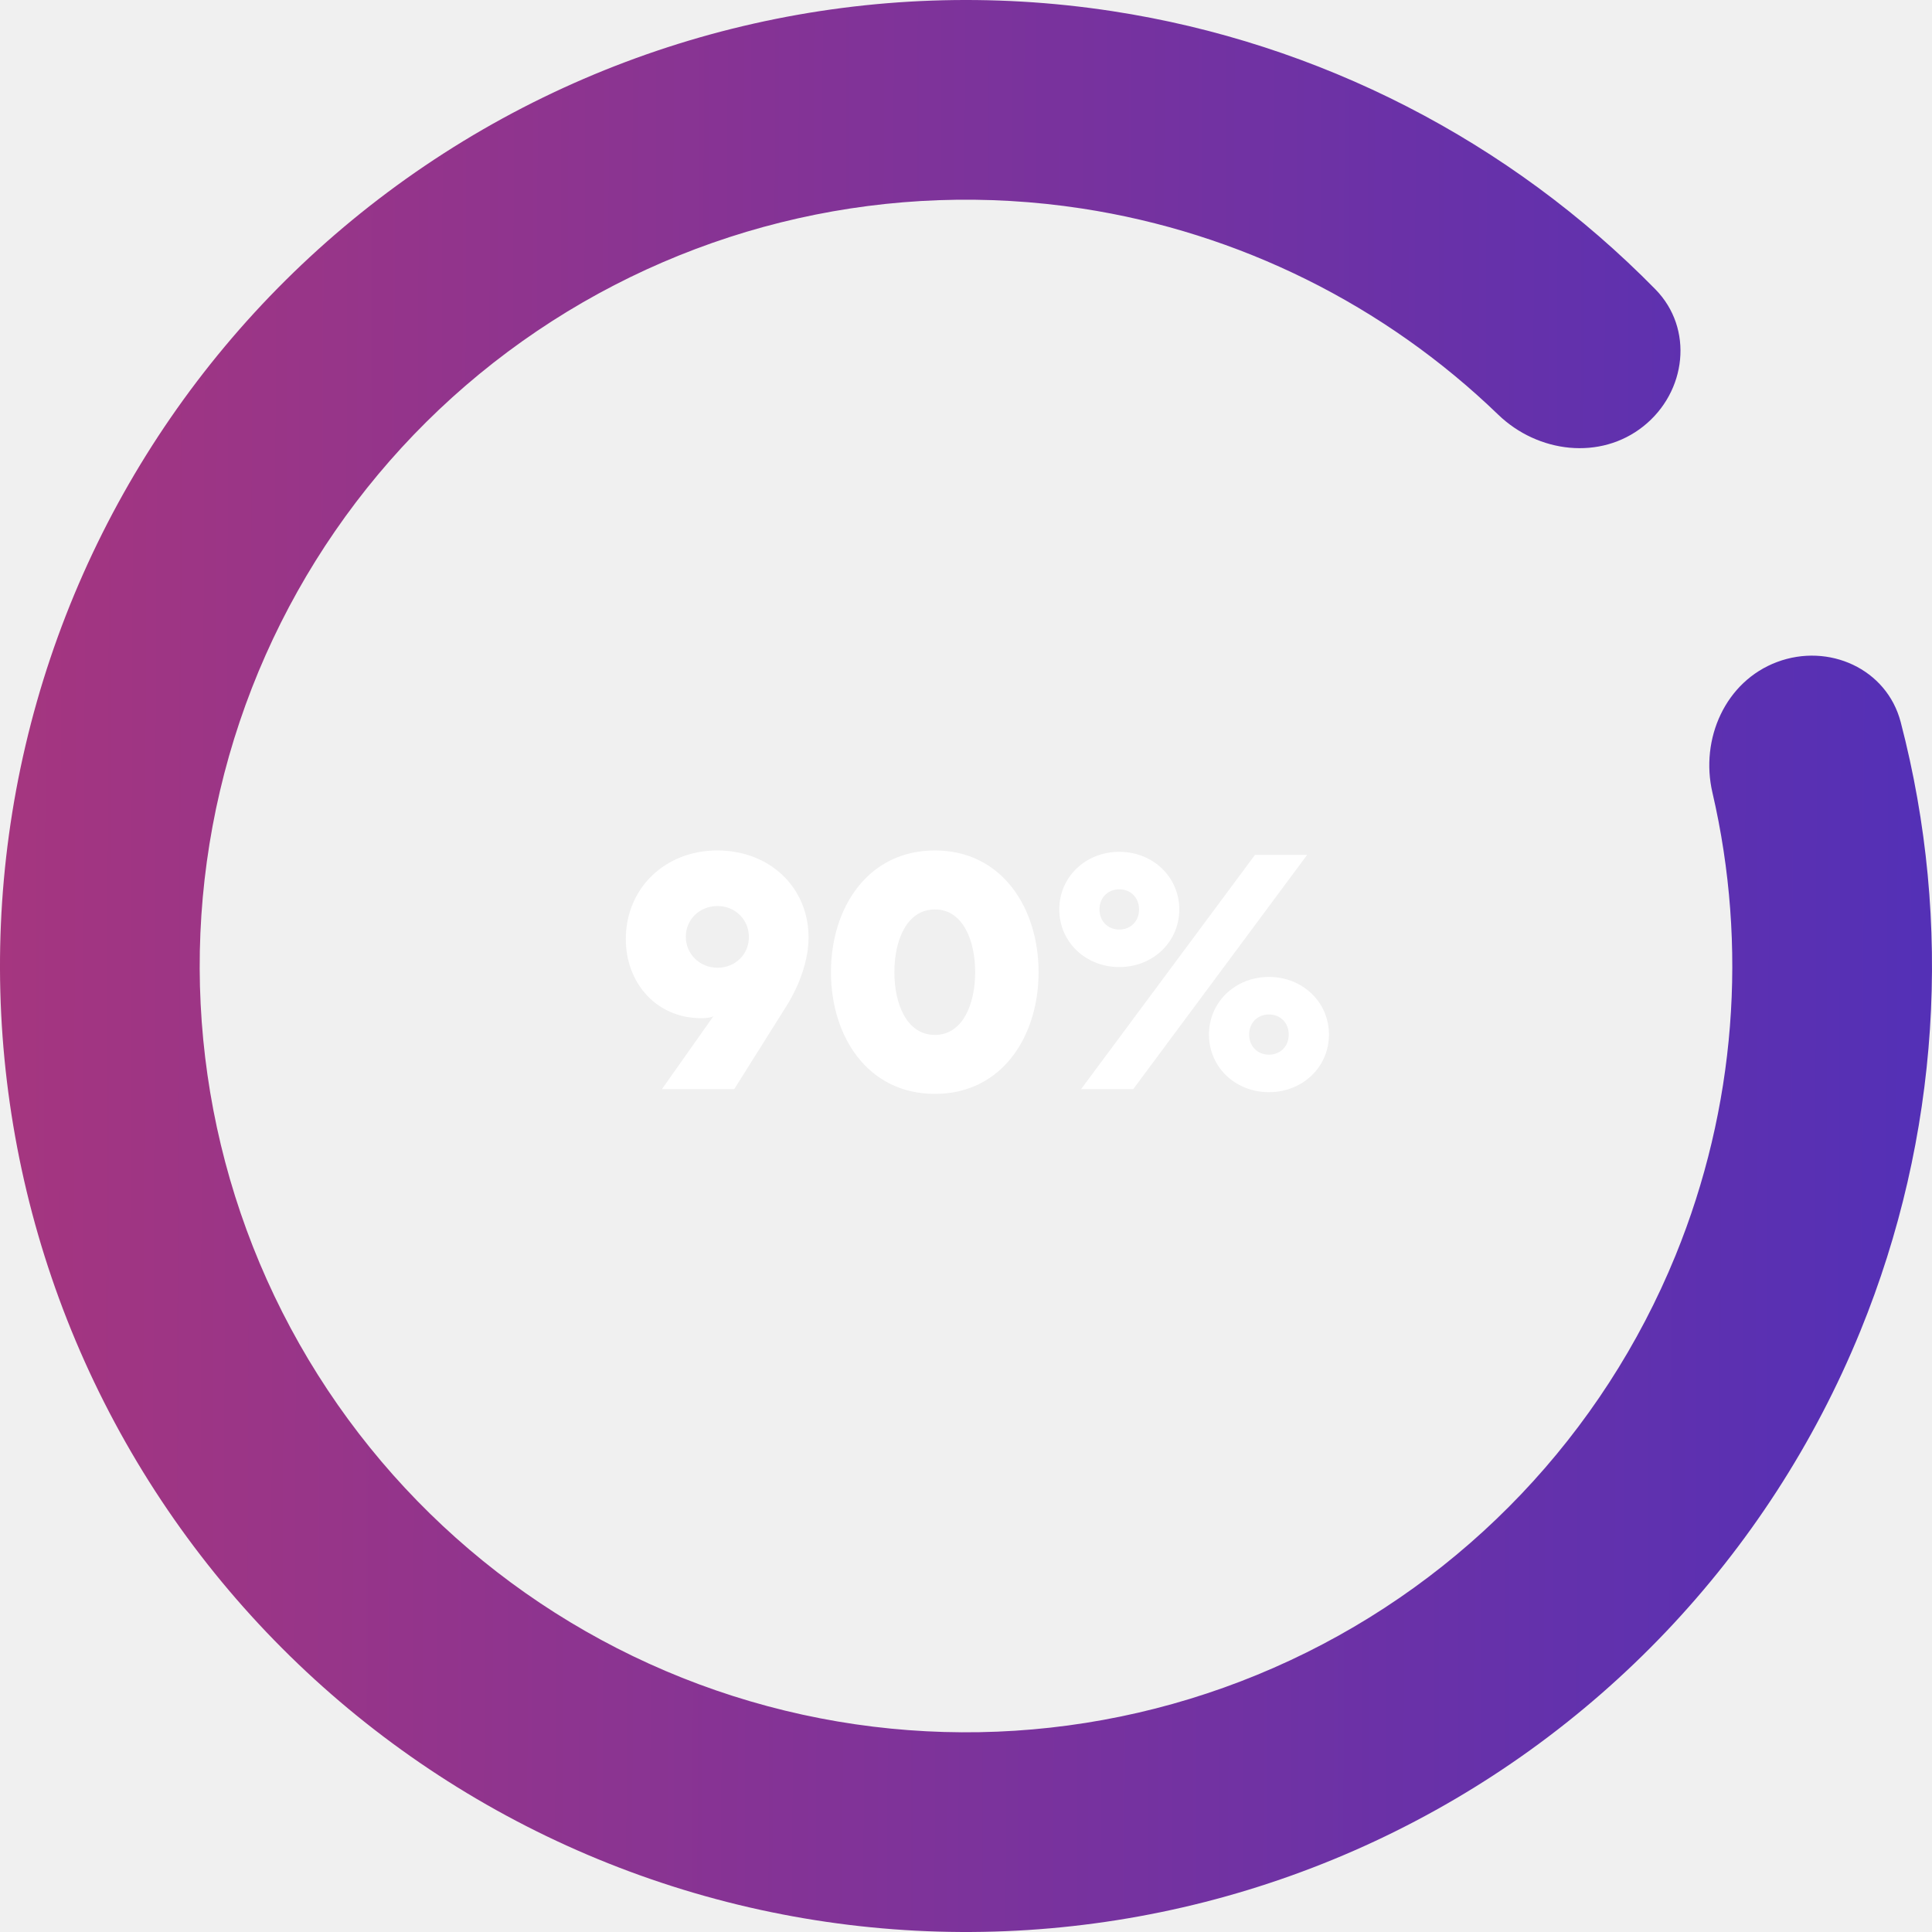
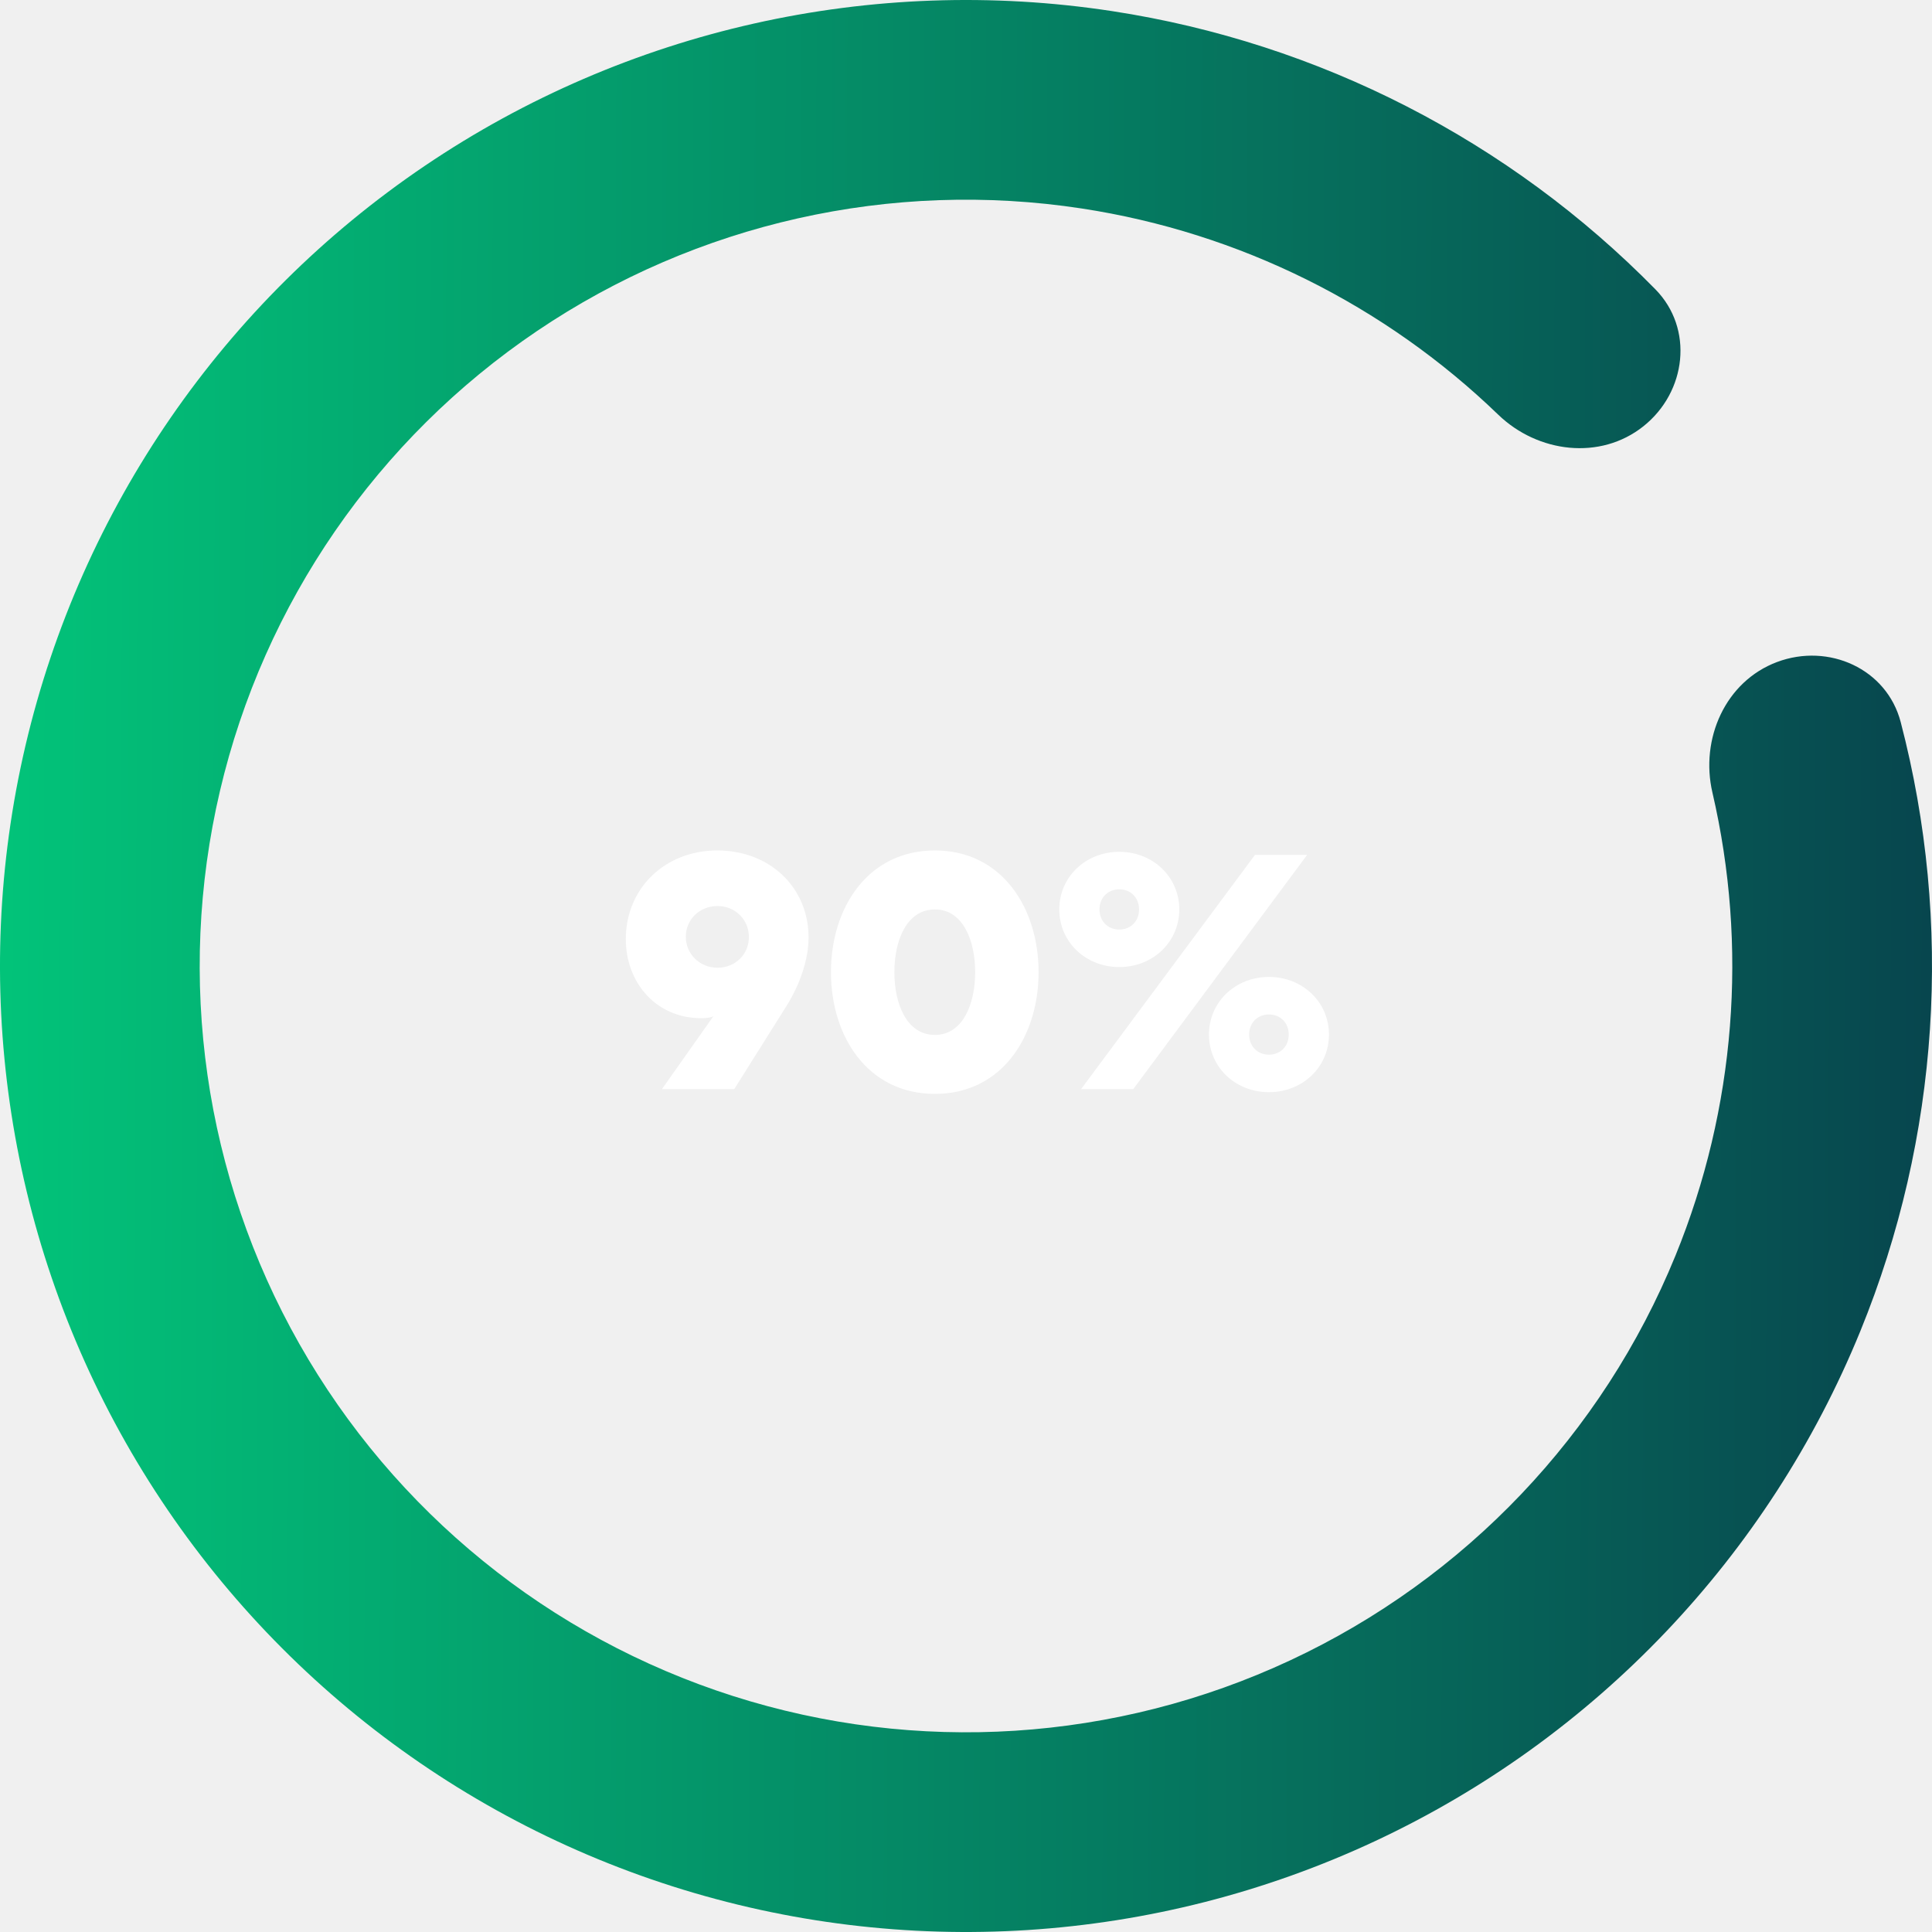
<svg xmlns="http://www.w3.org/2000/svg" width="204" height="204" viewBox="0 0 204 204" fill="none">
  <path d="M187.639 69.902C193.092 67.859 199.226 70.614 200.696 76.248C206.238 97.486 204.802 120.051 196.436 140.546C186.737 164.31 168.435 183.543 145.182 194.409C121.928 205.275 95.433 206.975 70.982 199.169C46.531 191.364 25.921 174.628 13.264 152.299C0.607 129.97 -3.166 103.69 2.696 78.702C8.559 53.713 23.627 31.854 44.894 17.484C66.161 3.114 92.064 -2.709 117.435 1.175C139.317 4.524 159.415 14.883 174.791 30.547C178.869 34.702 178.083 41.38 173.529 45.009C168.975 48.637 162.385 47.827 158.195 43.783C146.212 32.215 130.877 24.564 114.244 22.018C94.118 18.937 73.57 23.557 56.699 34.956C39.829 46.355 27.876 63.696 23.225 83.518C18.574 103.34 21.568 124.188 31.608 141.901C41.649 159.614 57.998 172.89 77.394 179.082C96.791 185.274 117.809 183.925 136.255 175.305C154.701 166.686 169.219 151.429 176.914 132.578C183.273 116.999 184.584 99.912 180.815 83.688C179.497 78.016 182.187 71.946 187.639 69.902Z" fill="url(#paint0_linear_16_349)" />
  <path d="M66.08 99.16C66.08 103.804 69.32 107.512 74.036 107.512C74.648 107.512 75.08 107.44 75.332 107.296L69.896 115H77.528L83.072 106.18C84.476 103.912 85.376 101.32 85.376 98.98C85.376 93.724 81.308 89.8 75.728 89.8C70.256 89.8 66.08 93.76 66.08 99.16ZM72.416 98.908C72.416 97.072 73.892 95.668 75.764 95.668C77.636 95.668 79.076 97.108 79.076 98.944C79.076 100.78 77.636 102.184 75.764 102.184C73.892 102.184 72.416 100.744 72.416 98.908ZM109.665 102.652C109.665 95.848 105.777 89.8 98.721 89.8C91.629 89.8 87.741 95.848 87.741 102.652C87.741 109.456 91.629 115.504 98.721 115.504C105.777 115.504 109.665 109.456 109.665 102.652ZM102.969 102.652C102.969 106 101.673 109.276 98.721 109.276C95.733 109.276 94.437 106 94.437 102.652C94.437 99.304 95.733 96.028 98.721 96.028C101.673 96.028 102.969 99.304 102.969 102.652ZM124.521 96.028C124.521 92.608 121.749 89.944 118.185 89.944C114.621 89.944 111.849 92.608 111.849 96.028C111.849 99.448 114.621 102.112 118.185 102.112C121.749 102.112 124.521 99.448 124.521 96.028ZM120.273 96.028C120.273 97.288 119.373 98.152 118.185 98.152C116.997 98.152 116.097 97.288 116.097 96.028C116.097 94.768 116.997 93.904 118.185 93.904C119.373 93.904 120.273 94.768 120.273 96.028ZM138.021 90.268H132.513L114.153 115H119.661L138.021 90.268ZM127.653 109.24C127.653 112.66 130.425 115.324 133.989 115.324C137.553 115.324 140.325 112.66 140.325 109.24C140.325 105.82 137.553 103.156 133.989 103.156C130.425 103.156 127.653 105.82 127.653 109.24ZM131.901 109.24C131.901 107.98 132.801 107.116 133.989 107.116C135.177 107.116 136.077 107.98 136.077 109.24C136.077 110.5 135.177 111.364 133.989 111.364C132.801 111.364 131.901 110.5 131.901 109.24Z" fill="white" />
  <defs>
    <linearGradient id="paint0_linear_16_349" x1="-12.435" y1="91.215" x2="228.124" y2="92.098" gradientUnits="userSpaceOnUse">
-       <stop stop-color="#AA367C" />
-       <stop offset="1" stop-color="#4A2FBD" />
+       <stop stop-color="#02CB7C" />
+       <stop offset="1" stop-color="#083749" />
    </linearGradient>
  </defs>
</svg>
